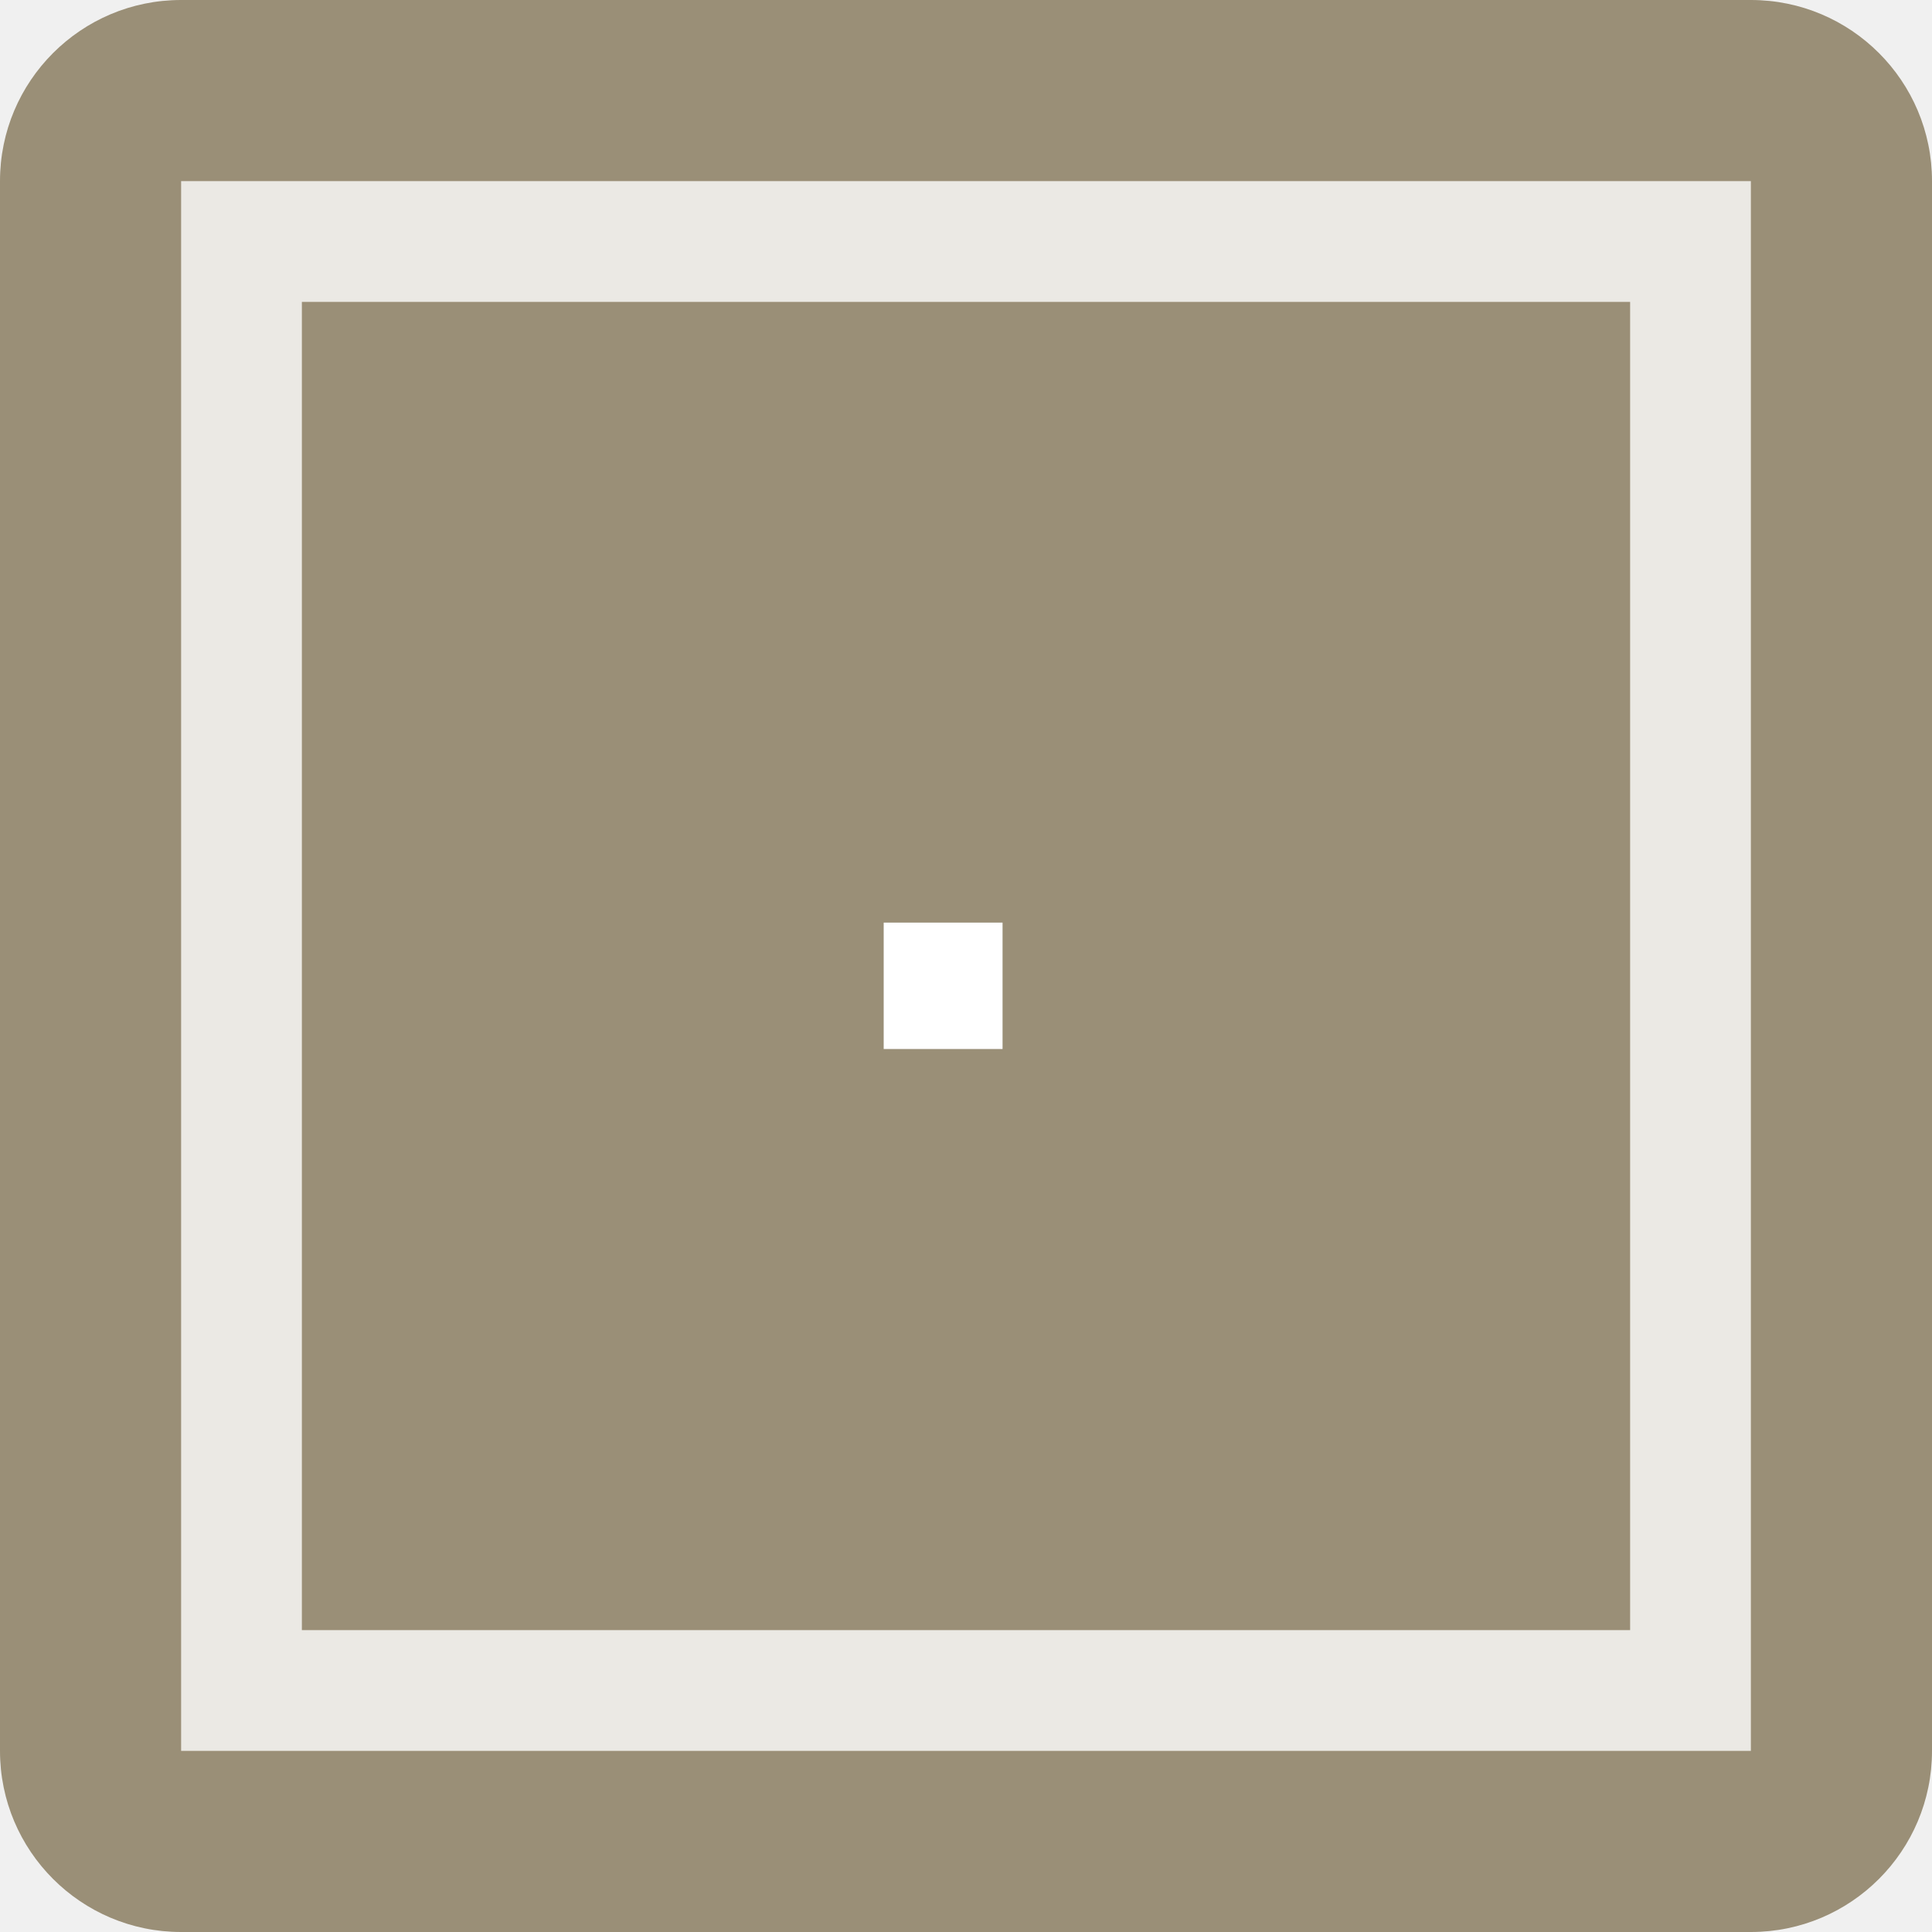
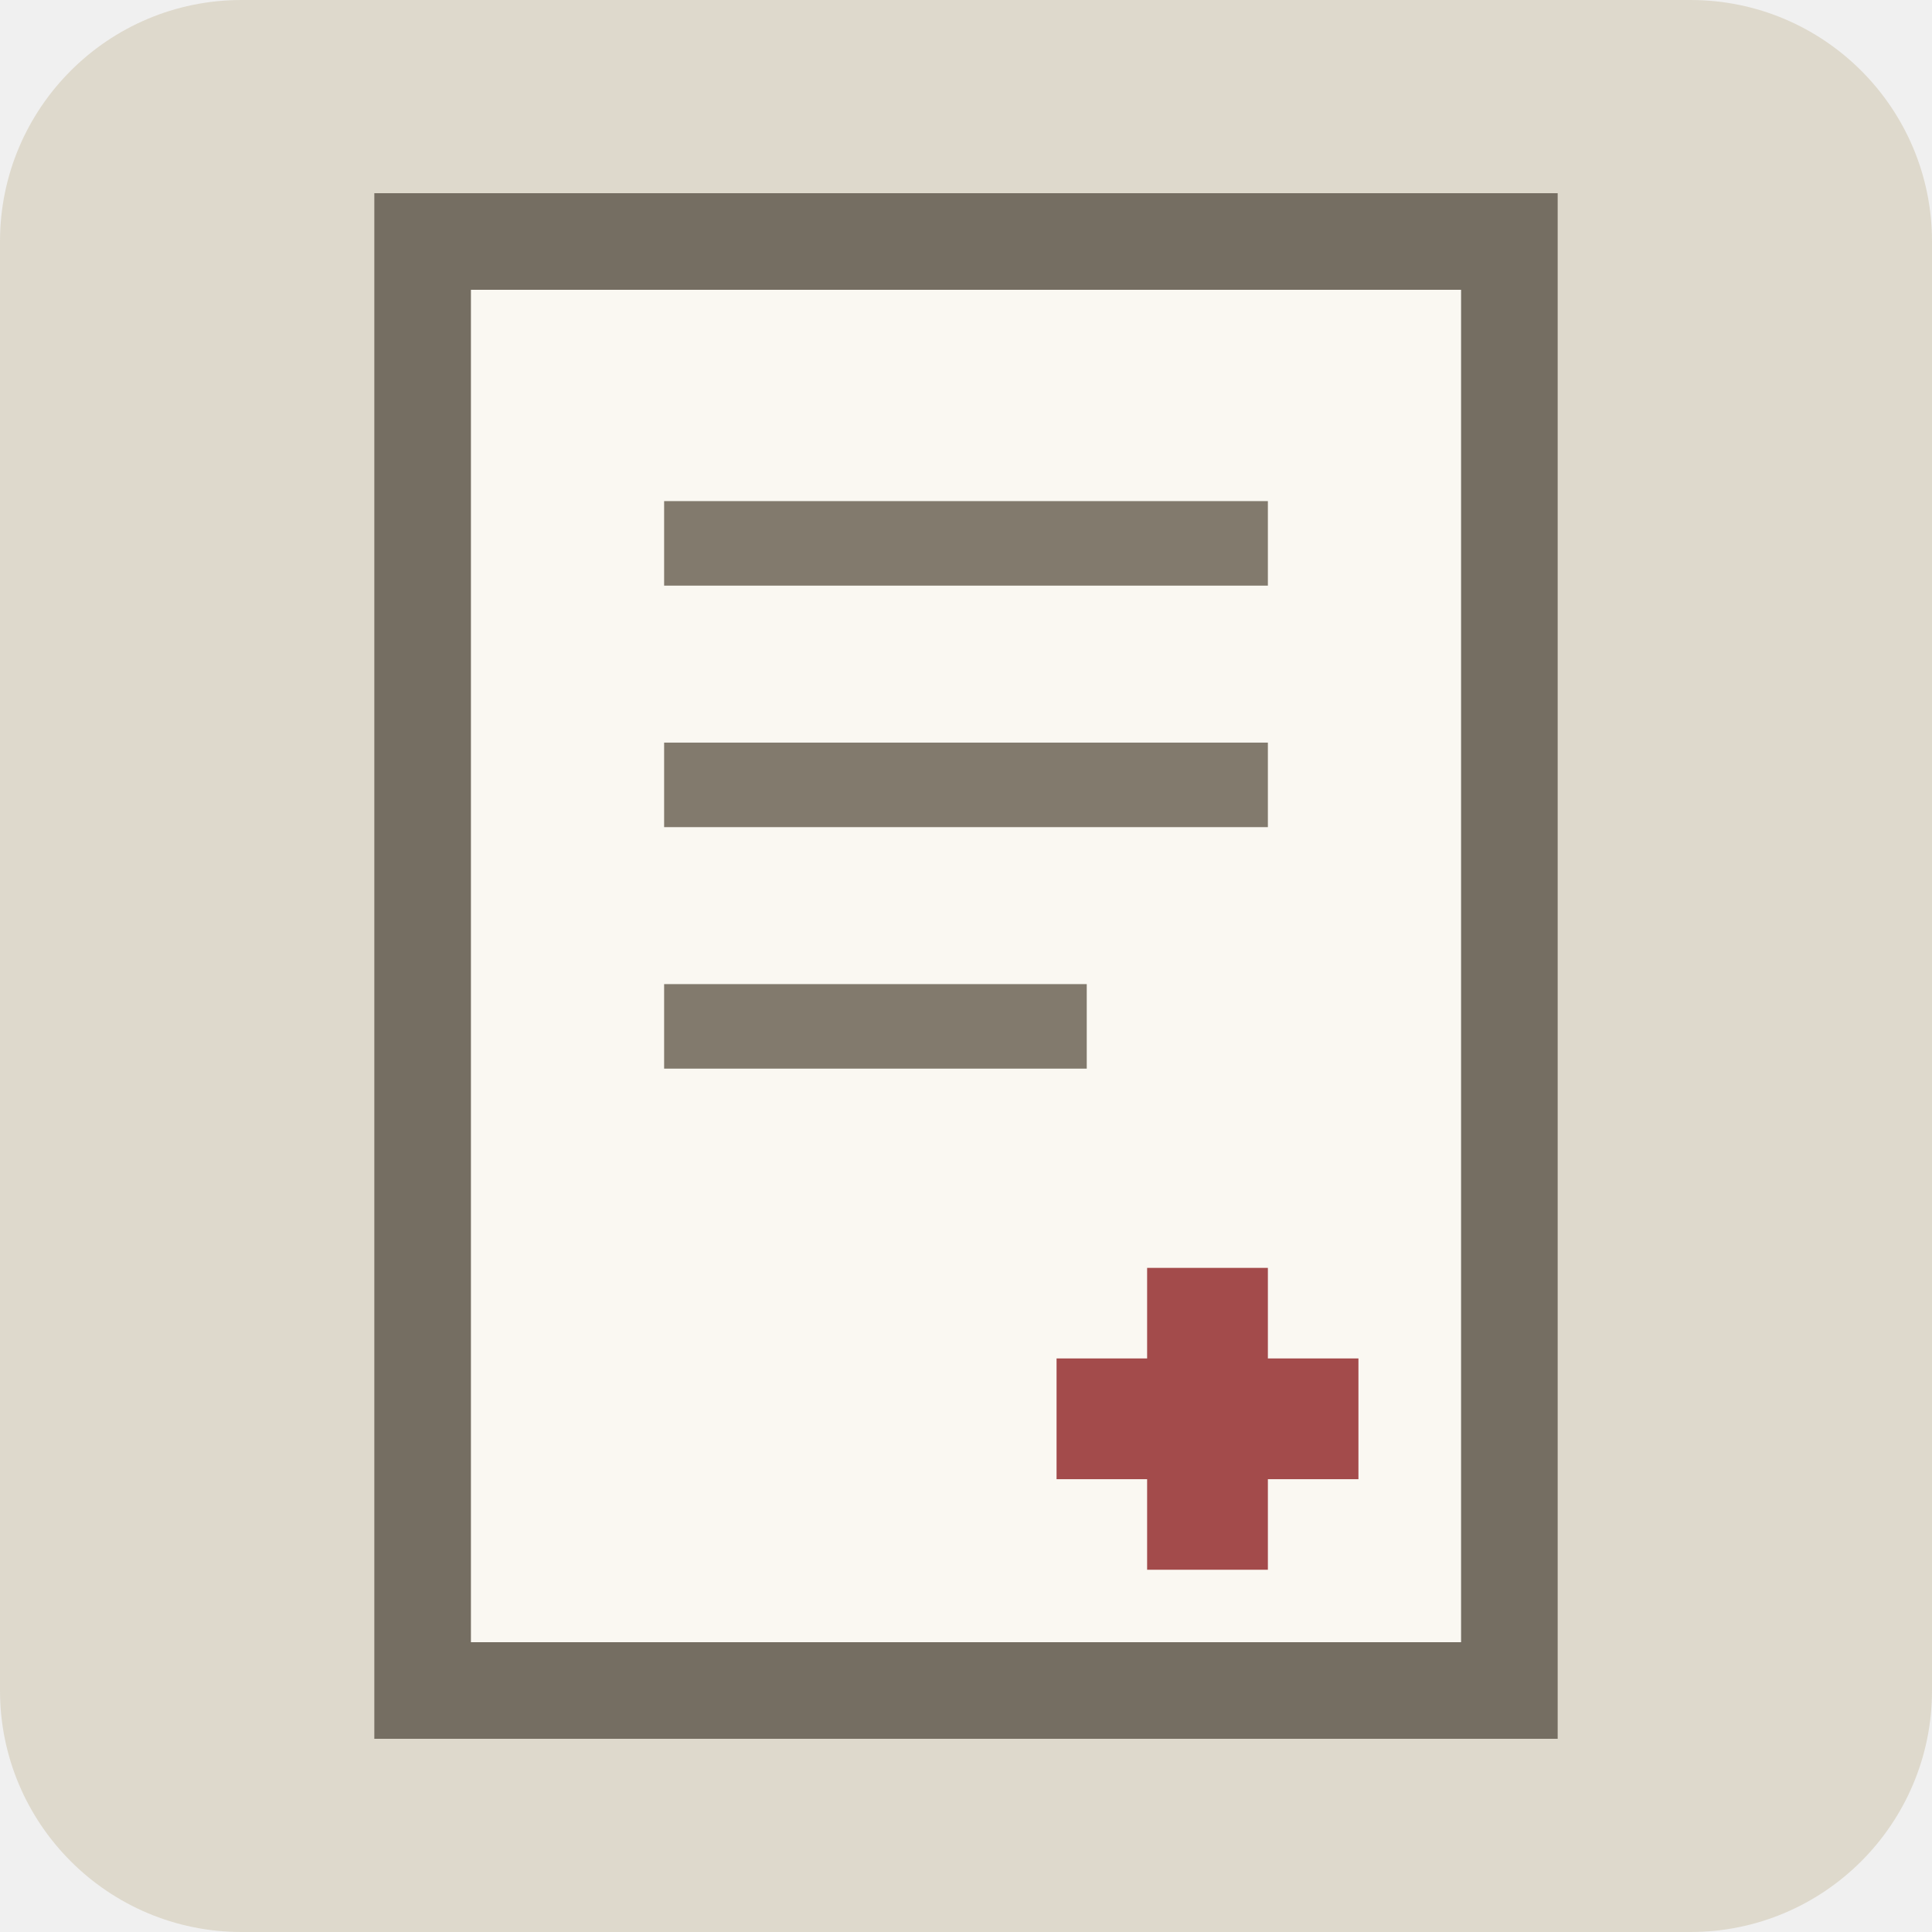
<svg xmlns="http://www.w3.org/2000/svg" viewBox="0 0 32 32">
-   <rect width="32" height="32" rx="3" fill="#9a8f77" />
-   <rect x="4" y="4" width="24" height="24" fill="none" stroke="#ffffff" stroke-width="2" opacity=".8" />
-   <text x="16" y="21" text-anchor="middle" font-family="Arial,sans-serif" font-weight="700" font-size="14" fill="#ffffff">·</text>
+   <rect width="32" height="32" rx="4" fill="#ded9cc" />
+   <rect x="7" y="4" width="18" height="24" fill="#faf8f2" stroke="#756e62" stroke-width="1.6" />
+   <path d="M11 9h10M11 13h10M11 17h7" stroke="#827a6d" stroke-width="1.4" />
+   <path d="M20 21v5M17.5 23.5h5" stroke="#a34b4b" stroke-width="2" />
</svg>
